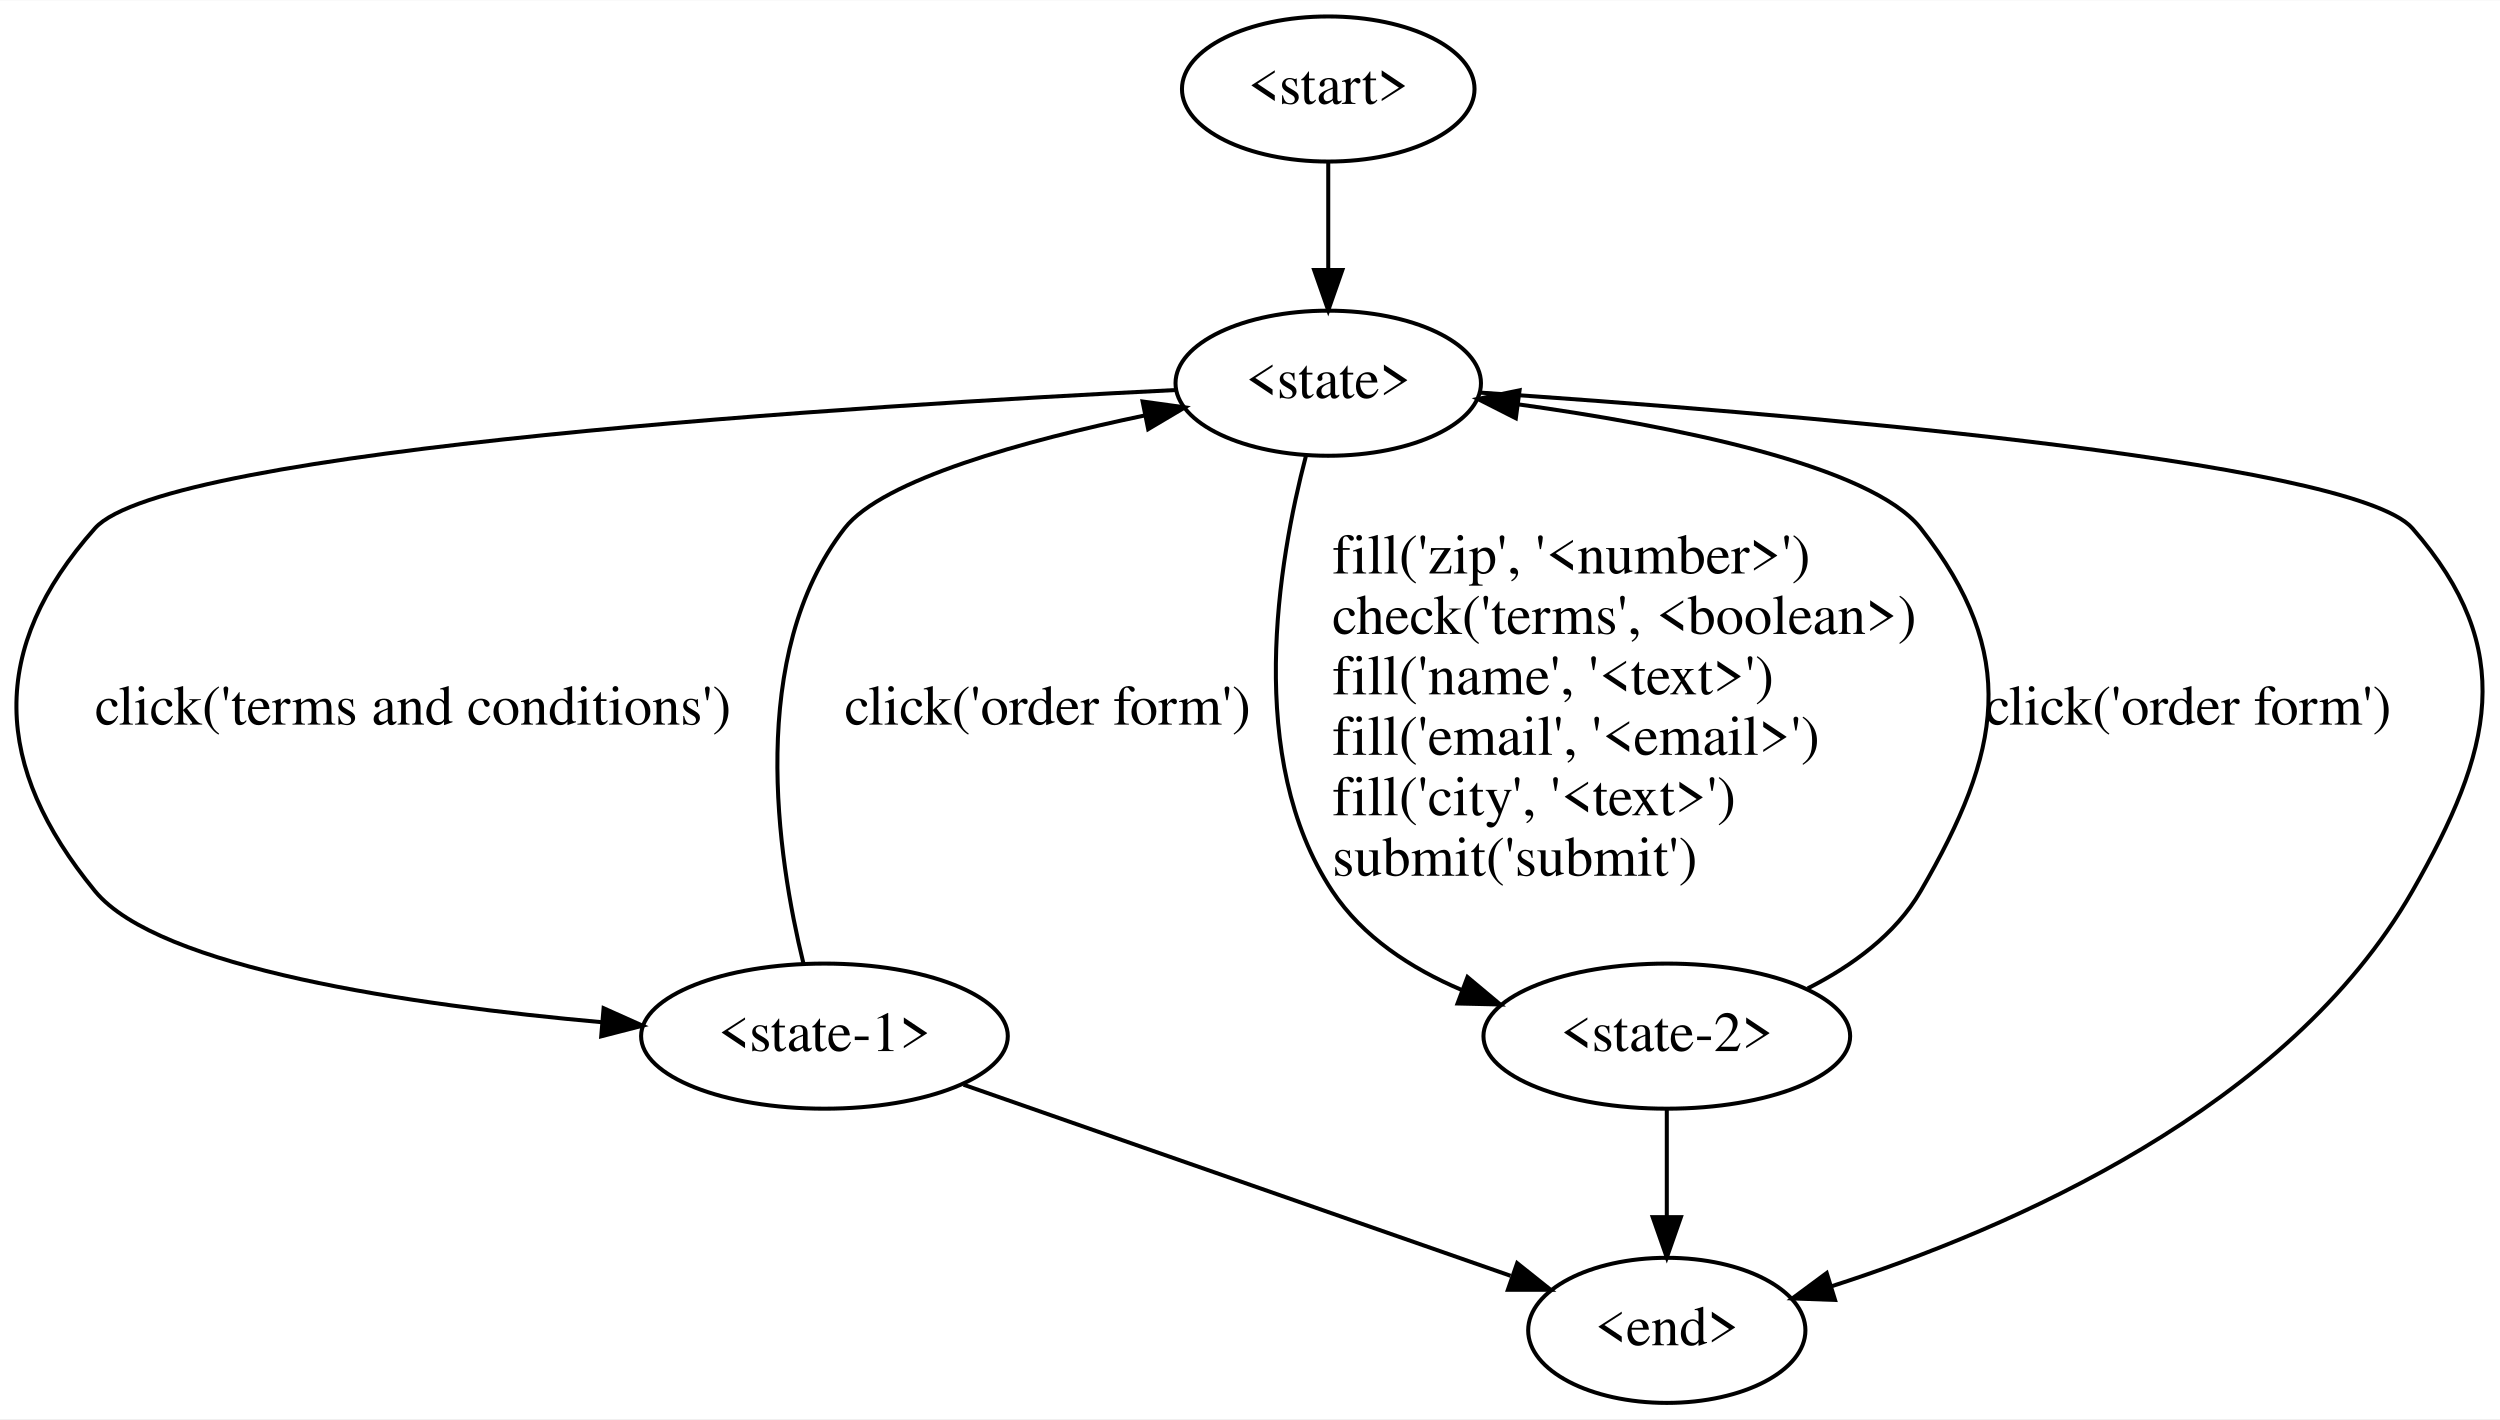
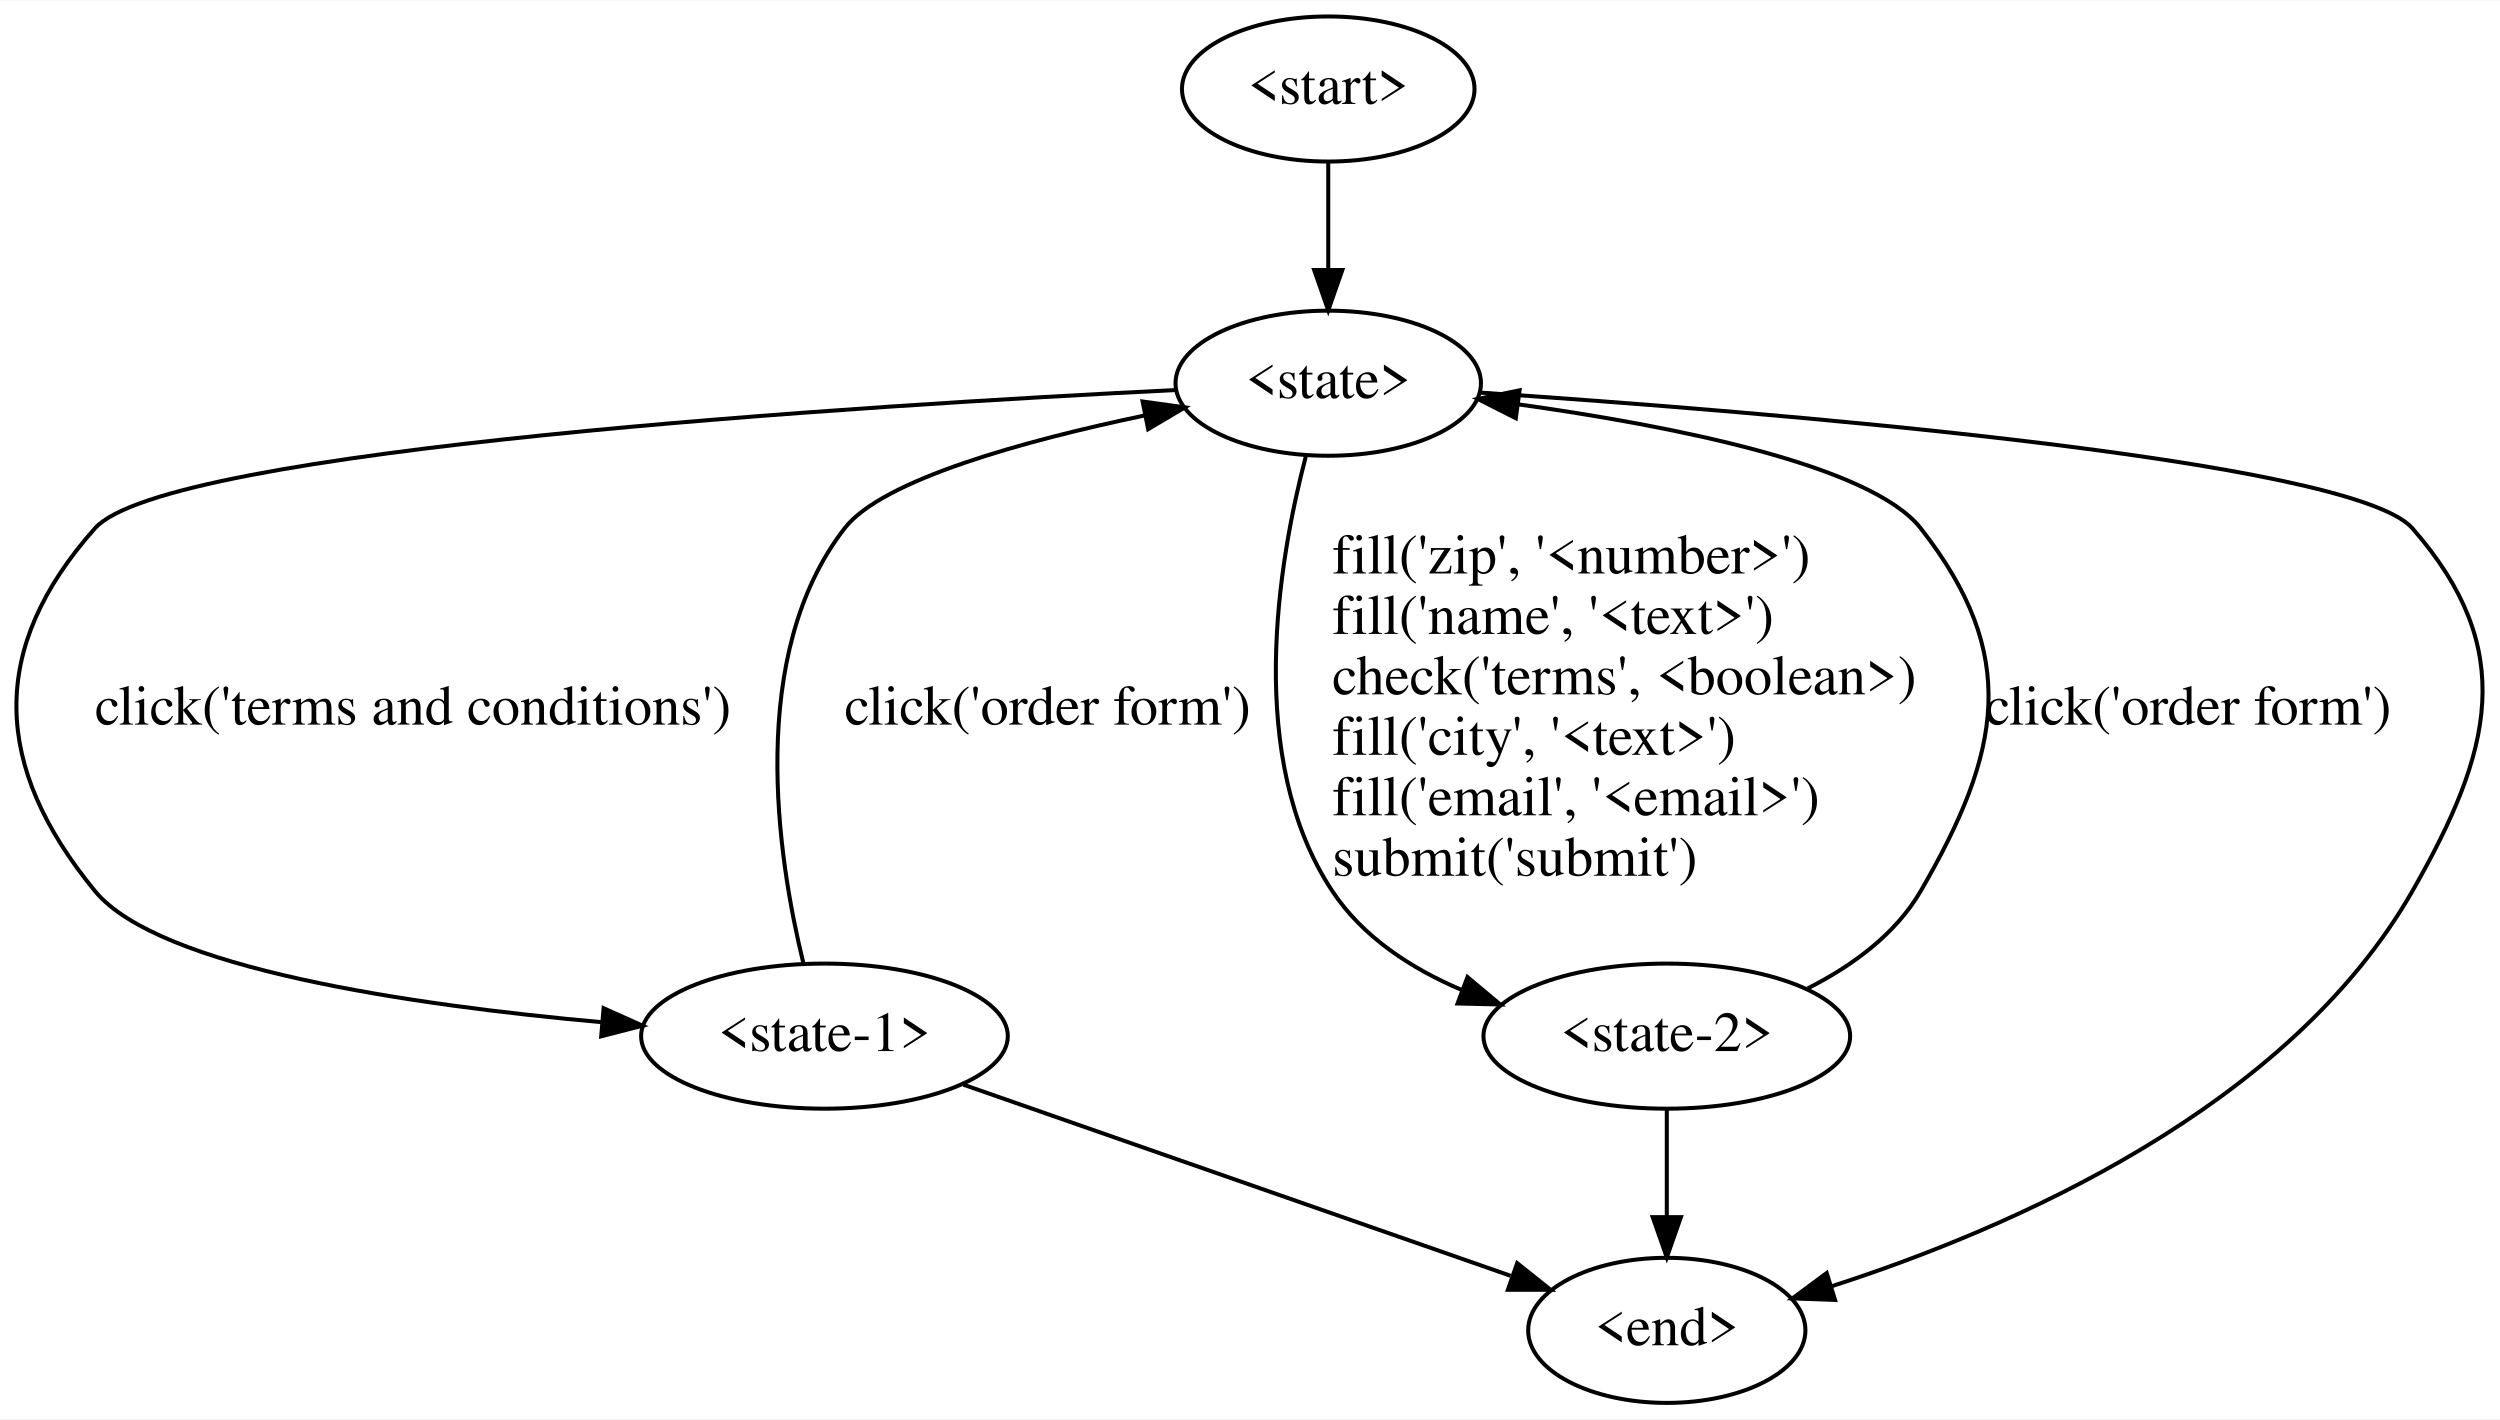
<svg xmlns="http://www.w3.org/2000/svg" width="620pt" height="352pt" viewBox="0.00 0.00 620.29 352.00">
  <g id="graph0" class="graph" transform="scale(1 1) rotate(0) translate(4 348)">
    <polygon fill="#ffffff" stroke="transparent" points="-4,4 -4,-348 616.286,-348 616.286,4 -4,4" />
    <g id="node1" class="node">
      <ellipse fill="none" stroke="#000000" cx="325.559" cy="-326" rx="36.294" ry="18" />
      <text text-anchor="middle" x="325.559" y="-322.3" font-family="Times,serif" font-size="14.00" fill="#000000">&lt;start&gt;</text>
    </g>
    <g id="node2" class="node">
      <ellipse fill="none" stroke="#000000" cx="325.559" cy="-253" rx="37.894" ry="18" />
      <text text-anchor="middle" x="325.559" y="-249.3" font-family="Times,serif" font-size="14.00" fill="#000000">&lt;state&gt;</text>
    </g>
    <g id="edge1" class="edge">
      <path fill="none" stroke="#000000" d="M325.559,-307.955C325.559,-299.883 325.559,-290.176 325.559,-281.182" />
      <polygon fill="#000000" stroke="#000000" points="329.059,-281.09 325.559,-271.09 322.059,-281.09 329.059,-281.09" />
    </g>
    <g id="node3" class="node">
      <ellipse fill="none" stroke="#000000" cx="200.559" cy="-91" rx="45.492" ry="18" />
      <text text-anchor="middle" x="200.559" y="-87.3" font-family="Times,serif" font-size="14.00" fill="#000000">&lt;state-1&gt;</text>
    </g>
    <g id="edge2" class="edge">
      <path fill="none" stroke="#000000" d="M287.97,-251.326C210.145,-247.474 37.132,-236.762 19.559,-217 -7.022,-187.109 -5.817,-157.92 19.559,-127 35.276,-107.849 98.059,-98.698 145.306,-94.455" />
      <polygon fill="#000000" stroke="#000000" points="145.762,-97.929 155.431,-93.598 145.172,-90.954 145.762,-97.929" />
      <text text-anchor="start" x="19.559" y="-168.3" font-family="Times,serif" font-size="14.00" fill="#000000">click('terms and conditions')</text>
    </g>
    <g id="node4" class="node">
      <ellipse fill="none" stroke="#000000" cx="409.559" cy="-91" rx="45.492" ry="18" />
      <text text-anchor="middle" x="409.559" y="-87.3" font-family="Times,serif" font-size="14.00" fill="#000000">&lt;state-2&gt;</text>
    </g>
    <g id="edge3" class="edge">
      <path fill="none" stroke="#000000" d="M320.024,-234.96C313.159,-208.788 304.824,-159.834 326.559,-127 334.09,-115.624 346.065,-107.823 358.602,-102.481" />
      <polygon fill="#000000" stroke="#000000" points="360.108,-105.654 368.235,-98.857 357.643,-99.103 360.108,-105.654" />
      <text text-anchor="start" x="326.559" y="-205.8" font-family="Times,serif" font-size="14.00" fill="#000000">fill('zip', '&lt;number&gt;')</text>
-       <text text-anchor="start" x="326.559" y="-190.8" font-family="Times,serif" font-size="14.00" fill="#000000">check('terms', &lt;boolean&gt;)</text>
-       <text text-anchor="start" x="326.559" y="-175.8" font-family="Times,serif" font-size="14.00" fill="#000000">fill('name', '&lt;text&gt;')</text>
-       <text text-anchor="start" x="326.559" y="-160.8" font-family="Times,serif" font-size="14.00" fill="#000000">fill('email', '&lt;email&gt;')</text>
-       <text text-anchor="start" x="326.559" y="-145.8" font-family="Times,serif" font-size="14.00" fill="#000000">fill('city', '&lt;text&gt;')</text>
+       <text text-anchor="start" x="326.559" y="-190.8" font-family="Times,serif" font-size="14.00" fill="#000000">fill('name', '&lt;text&gt;')</text>
+       <text text-anchor="start" x="326.559" y="-175.8" font-family="Times,serif" font-size="14.00" fill="#000000">check('terms', &lt;boolean&gt;)</text>
+       <text text-anchor="start" x="326.559" y="-160.8" font-family="Times,serif" font-size="14.00" fill="#000000">fill('city', '&lt;text&gt;')</text>
+       <text text-anchor="start" x="326.559" y="-145.8" font-family="Times,serif" font-size="14.00" fill="#000000">fill('email', '&lt;email&gt;')</text>
      <text text-anchor="start" x="326.559" y="-130.8" font-family="Times,serif" font-size="14.00" fill="#000000">submit('submit')</text>
    </g>
    <g id="node5" class="node">
      <ellipse fill="none" stroke="#000000" cx="409.559" cy="-18" rx="34.394" ry="18" />
      <text text-anchor="middle" x="409.559" y="-14.3" font-family="Times,serif" font-size="14.00" fill="#000000">&lt;end&gt;</text>
    </g>
    <g id="edge4" class="edge">
      <path fill="none" stroke="#000000" d="M363.147,-250.678C433.544,-245.943 579.549,-234.153 594.559,-217 620.901,-186.898 614.406,-161.729 594.559,-127 563.778,-73.138 494.84,-43.243 450.361,-28.915" />
      <polygon fill="#000000" stroke="#000000" points="451.303,-25.543 440.715,-25.927 449.232,-32.229 451.303,-25.543" />
    </g>
    <g id="edge5" class="edge">
      <path fill="none" stroke="#000000" d="M195.343,-109.044C188.833,-135.665 181.28,-185.685 205.559,-217 214.928,-229.085 250.205,-238.755 280.105,-245.017" />
      <polygon fill="#000000" stroke="#000000" points="279.499,-248.465 289.993,-247.008 280.881,-241.603 279.499,-248.465" />
      <text text-anchor="start" x="205.559" y="-168.3" font-family="Times,serif" font-size="14.00" fill="#000000">click('order form')</text>
    </g>
    <g id="edge6" class="edge">
      <path fill="none" stroke="#000000" d="M235.071,-78.945C272.428,-65.897 331.87,-45.136 370.805,-31.536" />
      <polygon fill="#000000" stroke="#000000" points="372.435,-34.674 380.721,-28.073 370.127,-28.066 372.435,-34.674" />
    </g>
    <g id="edge7" class="edge">
      <path fill="none" stroke="#000000" d="M444.518,-102.842C455.459,-108.386 466.299,-116.213 472.559,-127 492.636,-161.596 497.251,-185.531 472.559,-217 460.238,-232.702 410.77,-242.446 372.584,-247.774" />
      <polygon fill="#000000" stroke="#000000" points="372.101,-244.307 362.651,-249.097 373.026,-251.245 372.101,-244.307" />
      <text text-anchor="start" x="488.559" y="-168.3" font-family="Times,serif" font-size="14.00" fill="#000000">click('order form')</text>
    </g>
    <g id="edge8" class="edge">
      <path fill="none" stroke="#000000" d="M409.559,-72.955C409.559,-64.883 409.559,-55.176 409.559,-46.182" />
      <polygon fill="#000000" stroke="#000000" points="413.059,-46.09 409.559,-36.09 406.059,-46.09 413.059,-46.09" />
    </g>
  </g>
</svg>
